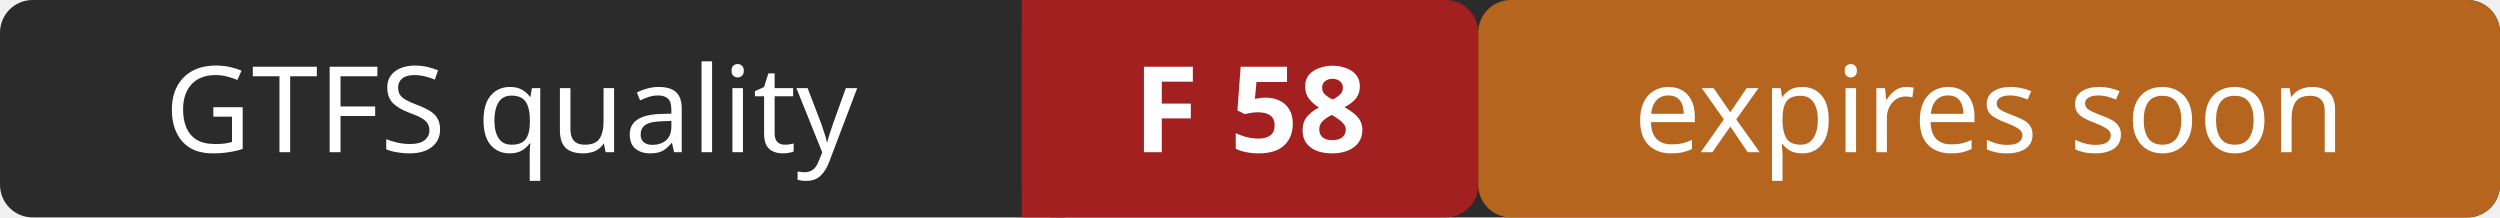
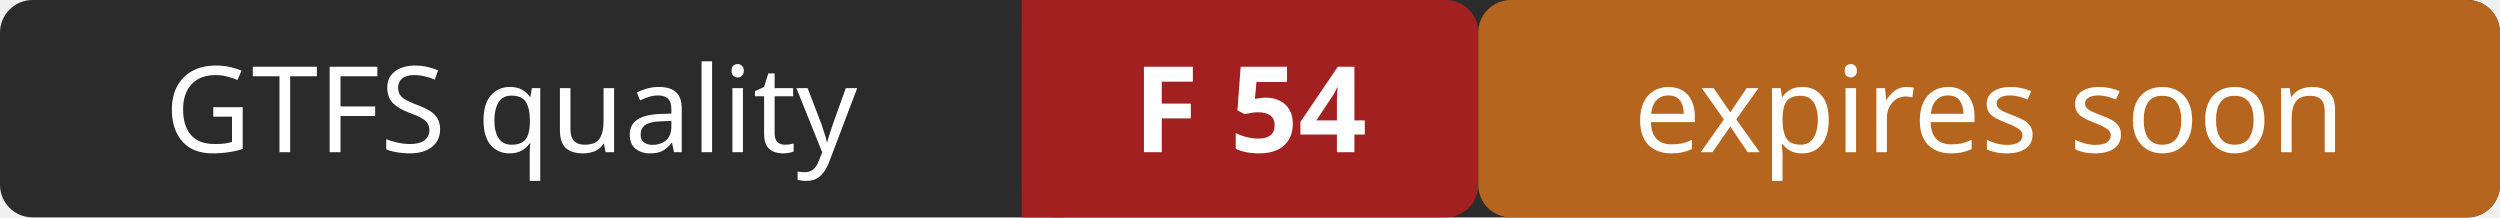
- <svg xmlns="http://www.w3.org/2000/svg" width="230" height="20" role="img" aria-label="GTFS quality: F 58 (expires soon)">
+ <svg xmlns="http://www.w3.org/2000/svg" width="230" height="20" role="img" aria-label="GTFS quality: F 54 (expires soon)">
  <rect width="230" height="20" rx="3" fill="#2b2b2b" />
  <rect x="94" width="42" height="20" rx="3" fill="#a32020" />
  <rect x="94" width="4" height="20" fill="#a32020" />
  <rect x="136" width="94" height="20" rx="3" fill="#b5651d" />
  <g fill="#ffffff" font-family="Verdana,Geneva,sans-serif" font-size="11" text-anchor="middle">
    <text x="47" y="14">GTFS quality</text>
-     <text x="115" y="14" font-weight="bold">F 58</text>
+     <text x="115" y="14" font-weight="bold">F 54</text>
    <text x="183" y="14">expires soon</text>
  </g>
</svg>
